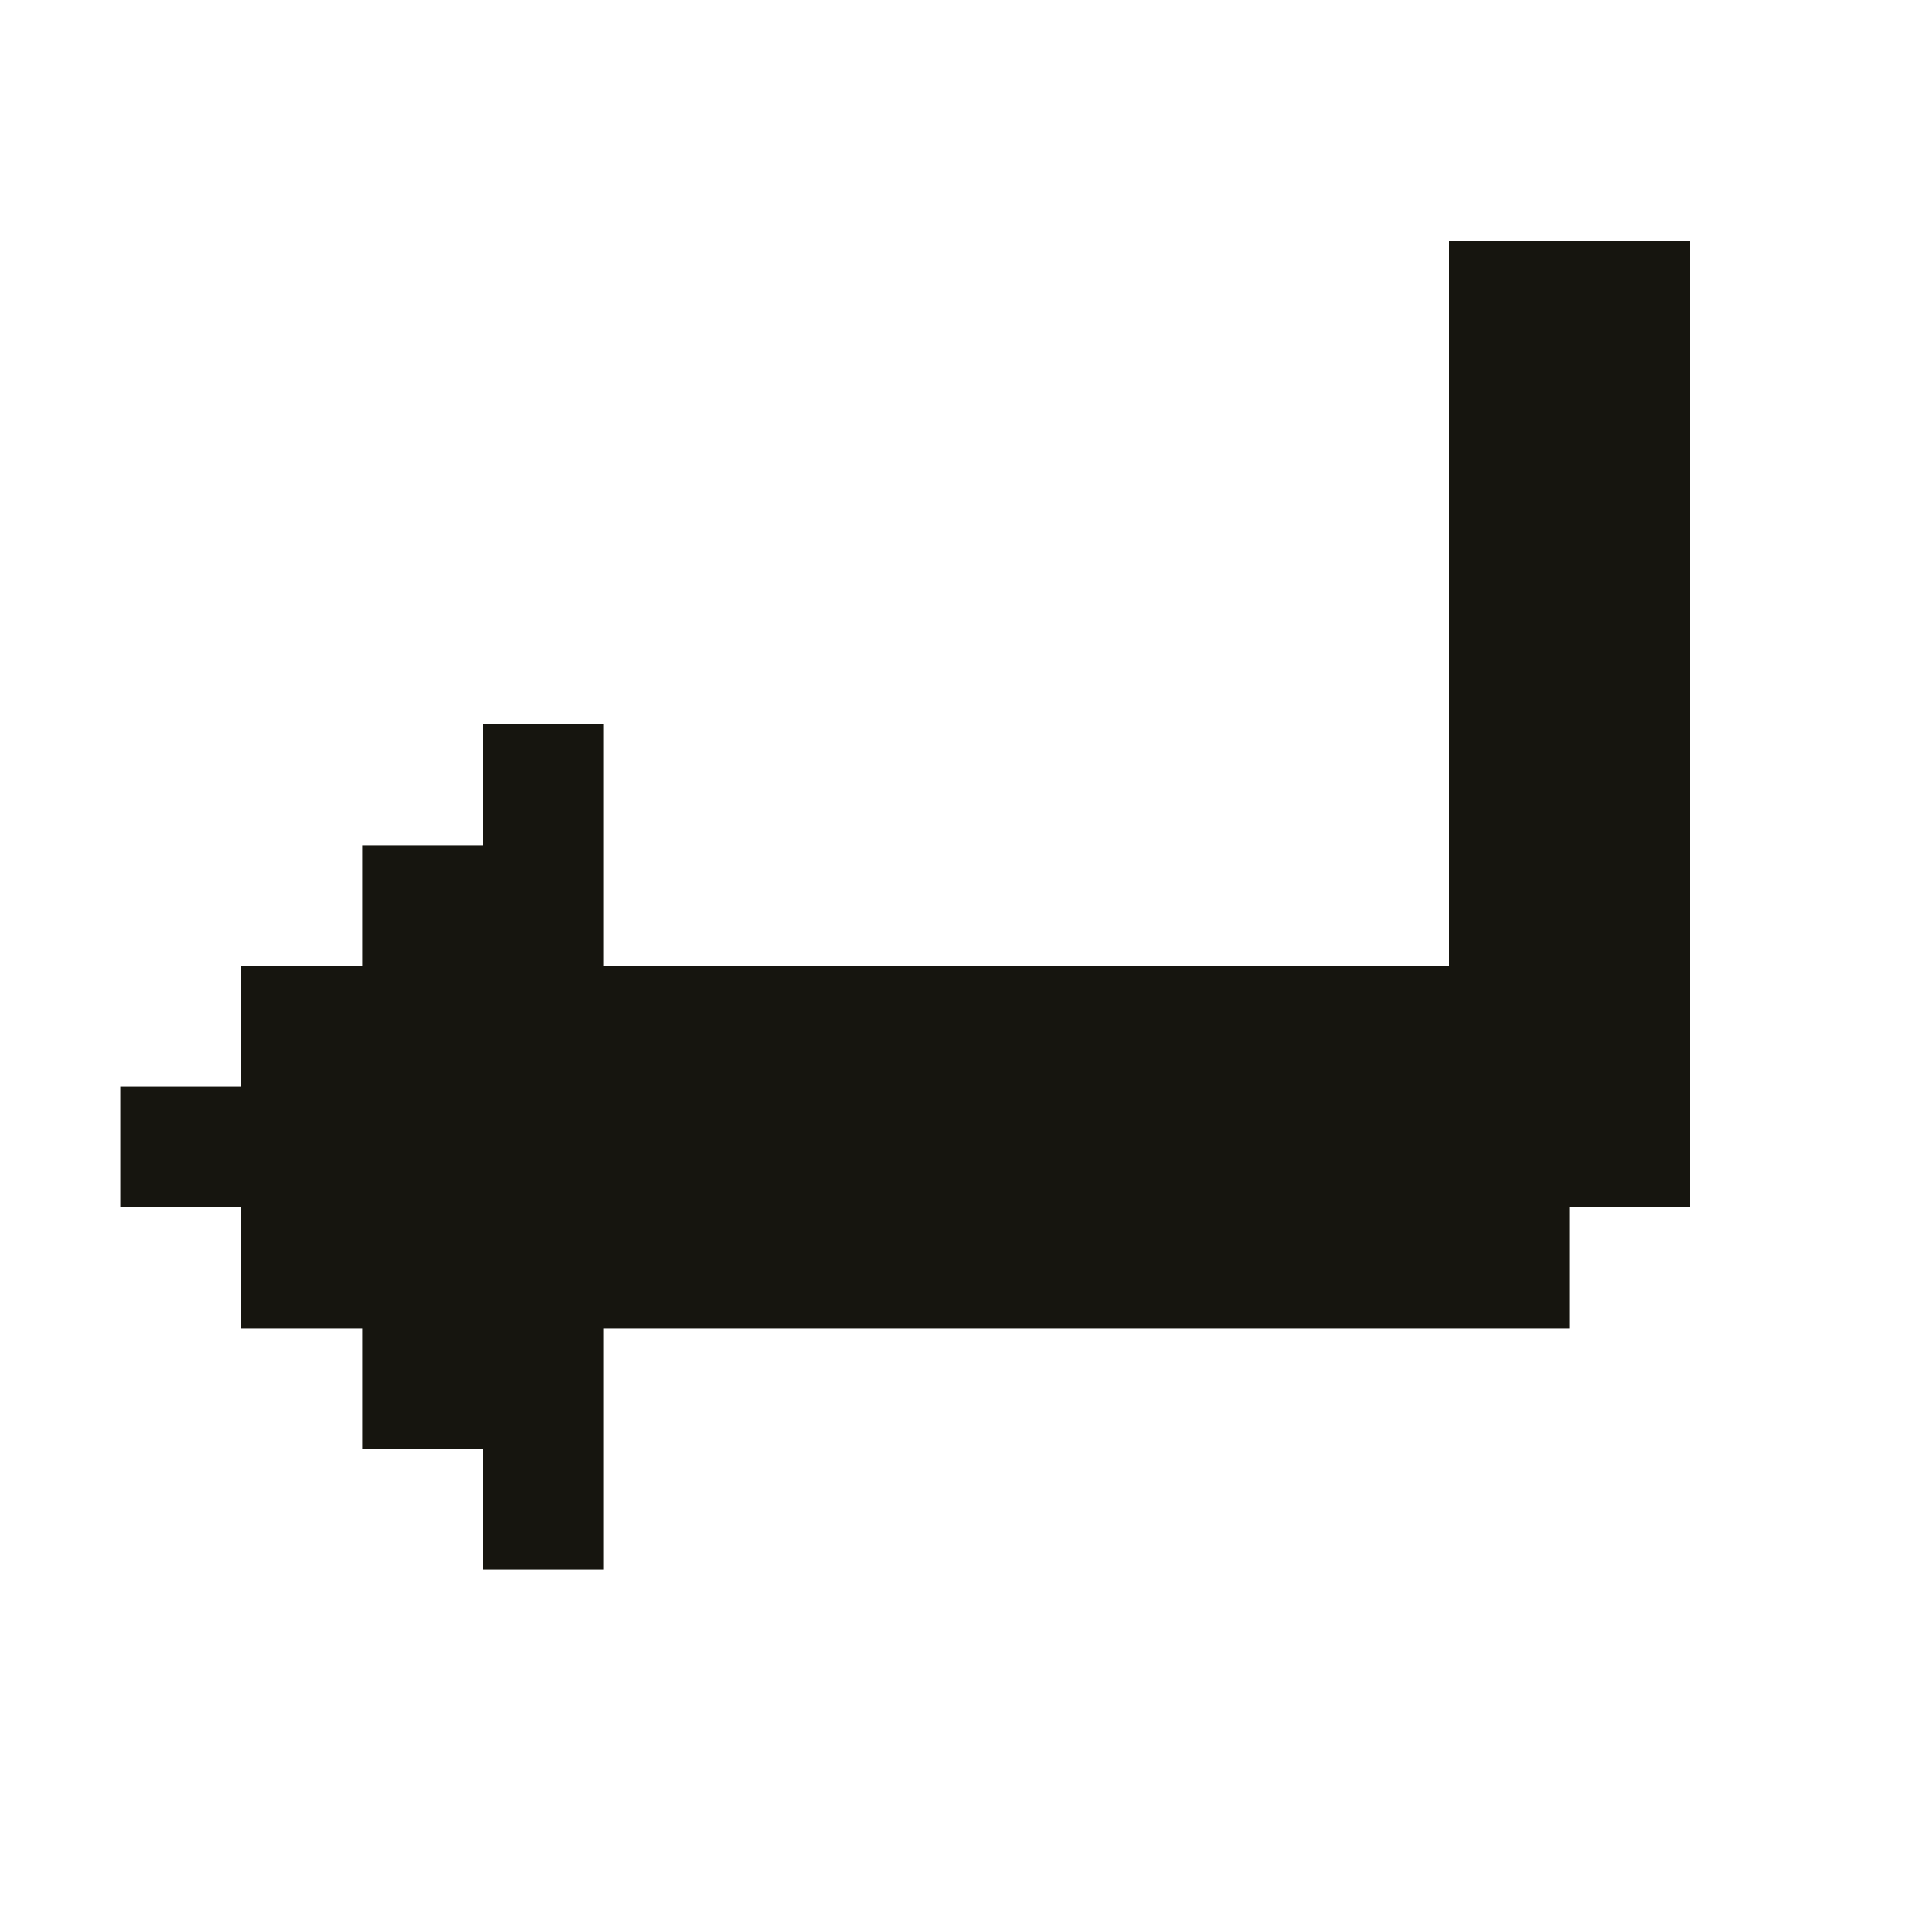
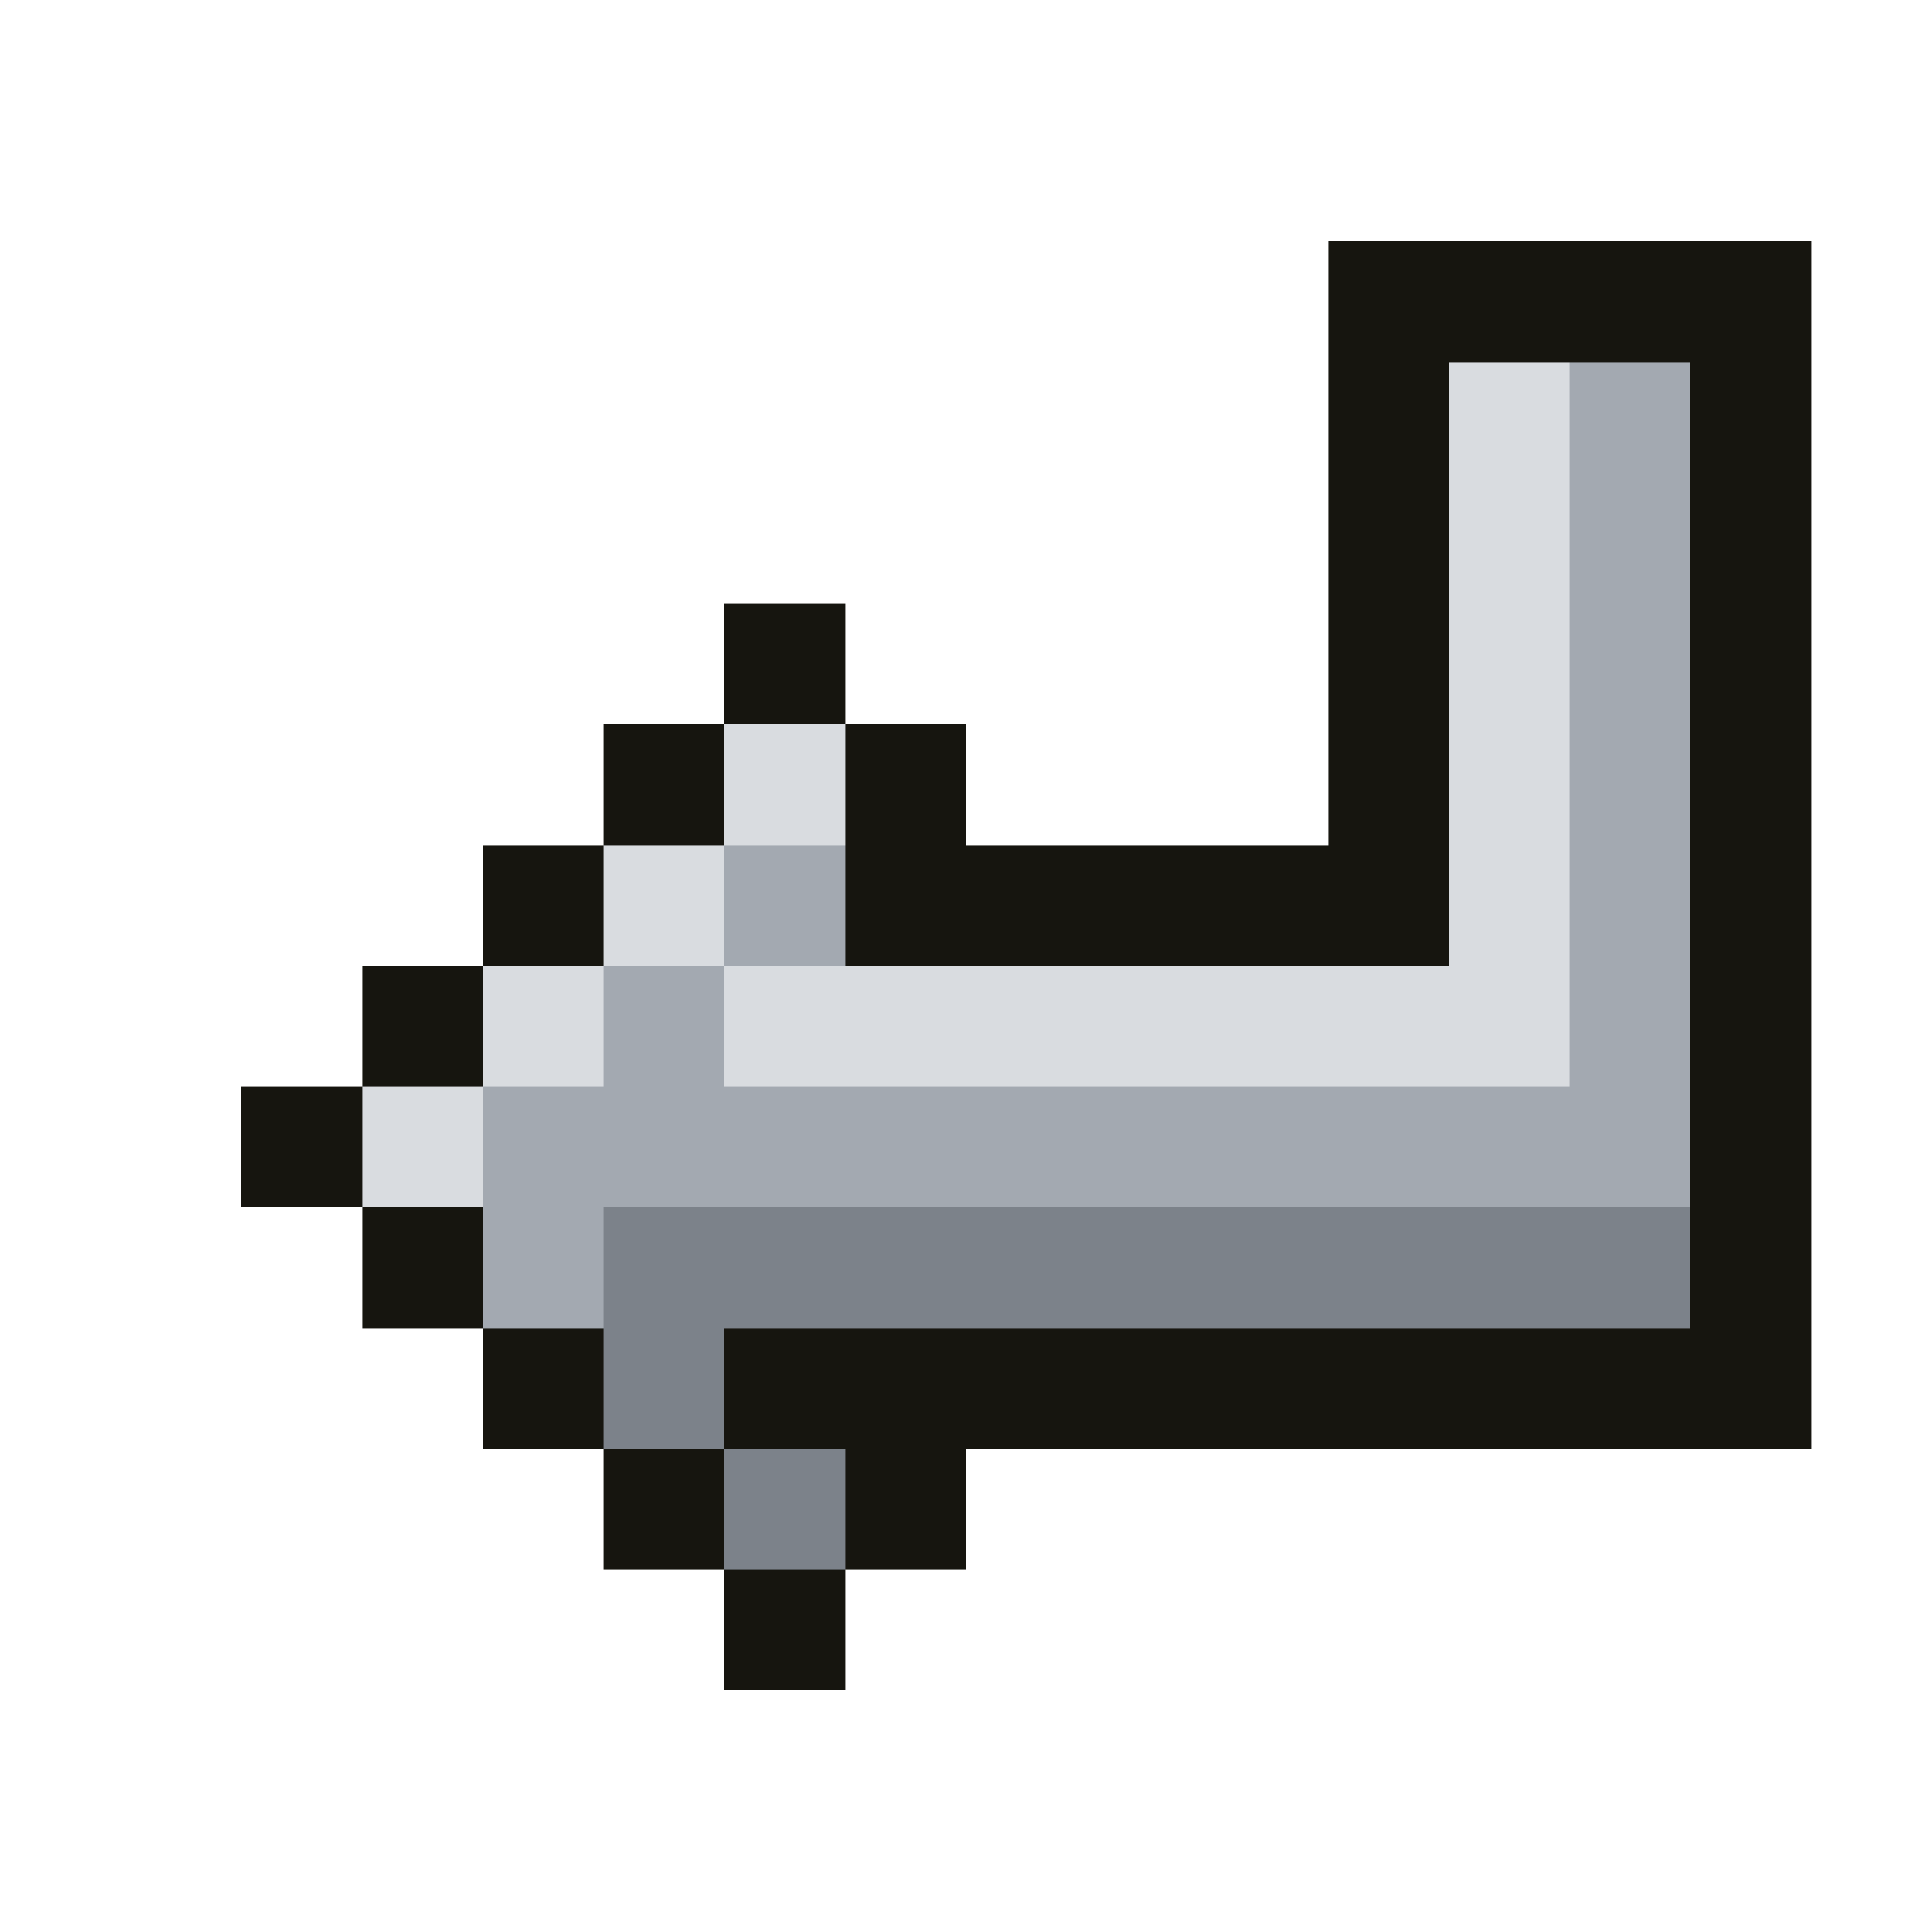
<svg xmlns="http://www.w3.org/2000/svg" viewBox="0 0 16 16" width="16" height="16" shape-rendering="crispEdges" aria-hidden="true" focusable="false">
  <g fill="#16150f">
-     <rect x="12" y="2" width="1" height="1" />
-     <rect x="13" y="2" width="1" height="1" />
+     <rect x="11" y="2" width="4" height="1" />
+     <rect x="11" y="3" width="1" height="1" />
+     <rect x="14" y="3" width="1" height="1" />
+     <rect x="11" y="4" width="1" height="1" />
+     <rect x="14" y="4" width="1" height="1" />
+     <rect x="6" y="5" width="1" height="1" />
+     <rect x="11" y="5" width="1" height="1" />
+     <rect x="14" y="5" width="1" height="1" />
+     <rect x="5" y="6" width="1" height="1" />
+     <rect x="7" y="6" width="1" height="1" />
+     <rect x="11" y="6" width="1" height="1" />
+     <rect x="14" y="6" width="1" height="1" />
+     <rect x="4" y="7" width="1" height="1" />
+     <rect x="7" y="7" width="5" height="1" />
+     <rect x="14" y="7" width="1" height="1" />
+     <rect x="3" y="8" width="1" height="1" />
+     <rect x="14" y="8" width="1" height="1" />
+     <rect x="2" y="9" width="1" height="1" />
+     <rect x="14" y="9" width="1" height="1" />
+     <rect x="3" y="10" width="1" height="1" />
+     <rect x="14" y="10" width="1" height="1" />
+     <rect x="4" y="11" width="1" height="1" />
+     <rect x="6" y="11" width="9" height="1" />
+     <rect x="5" y="12" width="1" height="1" />
+     <rect x="7" y="12" width="1" height="1" />
+     <rect x="6" y="13" width="1" height="1" />
+   </g>
+   <g fill="#D9DCE0">
    <rect x="12" y="3" width="1" height="1" />
+     <rect x="12" y="4" width="1" height="1" />
+     <rect x="12" y="5" width="1" height="1" />
+     <rect x="6" y="6" width="1" height="1" />
+     <rect x="12" y="6" width="1" height="1" />
+     <rect x="5" y="7" width="1" height="1" />
+     <rect x="12" y="7" width="1" height="1" />
+     <rect x="4" y="8" width="1" height="1" />
+     <rect x="6" y="8" width="7" height="1" />
+     <rect x="3" y="9" width="1" height="1" />
+   </g>
+   <g fill="#A3A9B1">
    <rect x="13" y="3" width="1" height="1" />
-     <rect x="12" y="4" width="1" height="1" />
    <rect x="13" y="4" width="1" height="1" />
-     <rect x="12" y="5" width="1" height="1" />
    <rect x="13" y="5" width="1" height="1" />
-     <rect x="4" y="6" width="1" height="1" />
-     <rect x="12" y="6" width="1" height="1" />
    <rect x="13" y="6" width="1" height="1" />
-     <rect x="3" y="7" width="1" height="1" />
-     <rect x="4" y="7" width="1" height="1" />
-     <rect x="12" y="7" width="1" height="1" />
+     <rect x="6" y="7" width="1" height="1" />
    <rect x="13" y="7" width="1" height="1" />
-     <rect x="2" y="8" width="1" height="1" />
-     <rect x="3" y="8" width="1" height="1" />
-     <rect x="4" y="8" width="1" height="1" />
    <rect x="5" y="8" width="1" height="1" />
-     <rect x="6" y="8" width="1" height="1" />
-     <rect x="7" y="8" width="1" height="1" />
-     <rect x="8" y="8" width="1" height="1" />
-     <rect x="9" y="8" width="1" height="1" />
-     <rect x="10" y="8" width="1" height="1" />
-     <rect x="11" y="8" width="1" height="1" />
-     <rect x="12" y="8" width="1" height="1" />
    <rect x="13" y="8" width="1" height="1" />
-     <rect x="1" y="9" width="1" height="1" />
-     <rect x="2" y="9" width="1" height="1" />
-     <rect x="3" y="9" width="1" height="1" />
-     <rect x="4" y="9" width="1" height="1" />
-     <rect x="5" y="9" width="1" height="1" />
-     <rect x="6" y="9" width="1" height="1" />
-     <rect x="7" y="9" width="1" height="1" />
-     <rect x="8" y="9" width="1" height="1" />
-     <rect x="9" y="9" width="1" height="1" />
-     <rect x="10" y="9" width="1" height="1" />
-     <rect x="11" y="9" width="1" height="1" />
-     <rect x="12" y="9" width="1" height="1" />
-     <rect x="13" y="9" width="1" height="1" />
-     <rect x="2" y="10" width="1" height="1" />
-     <rect x="3" y="10" width="1" height="1" />
+     <rect x="4" y="9" width="10" height="1" />
    <rect x="4" y="10" width="1" height="1" />
-     <rect x="5" y="10" width="1" height="1" />
-     <rect x="6" y="10" width="1" height="1" />
-     <rect x="7" y="10" width="1" height="1" />
-     <rect x="8" y="10" width="1" height="1" />
-     <rect x="9" y="10" width="1" height="1" />
-     <rect x="10" y="10" width="1" height="1" />
-     <rect x="11" y="10" width="1" height="1" />
-     <rect x="12" y="10" width="1" height="1" />
-     <rect x="3" y="11" width="1" height="1" />
-     <rect x="4" y="11" width="1" height="1" />
-     <rect x="4" y="12" width="1" height="1" />
+   </g>
+   <g fill="#7C828A">
+     <rect x="5" y="10" width="9" height="1" />
+     <rect x="5" y="11" width="1" height="1" />
+     <rect x="6" y="12" width="1" height="1" />
  </g>
</svg>
